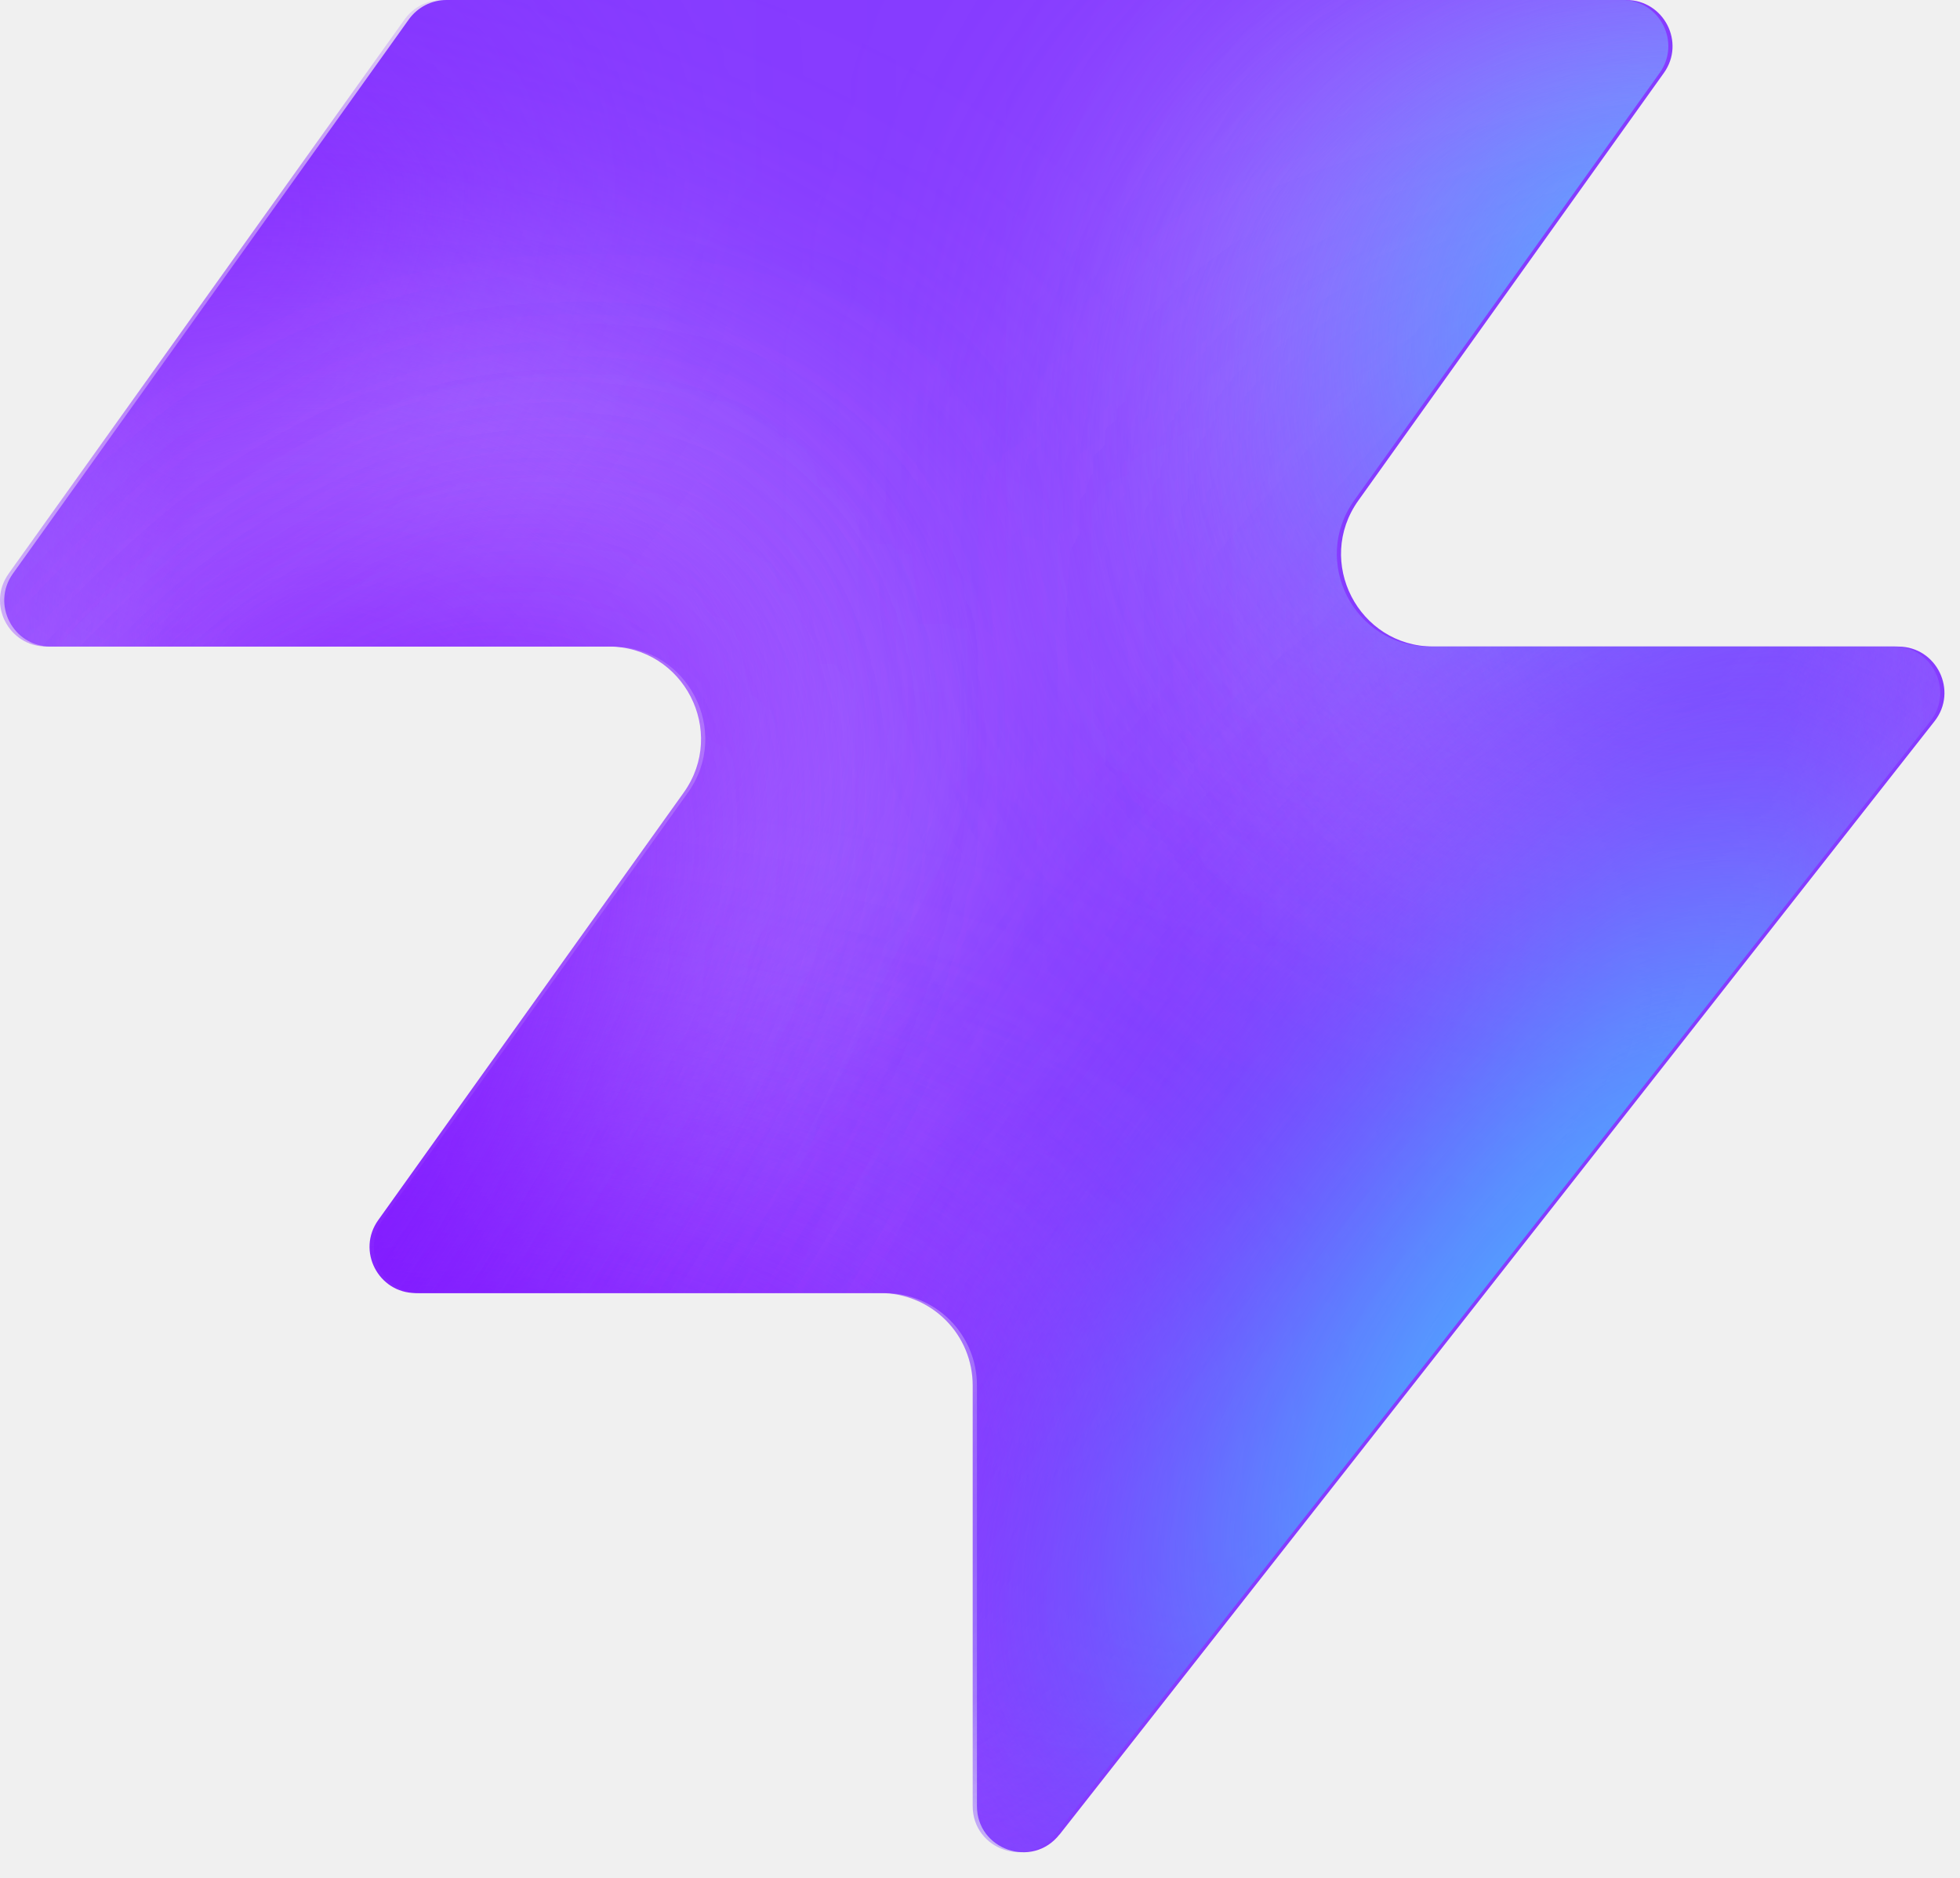
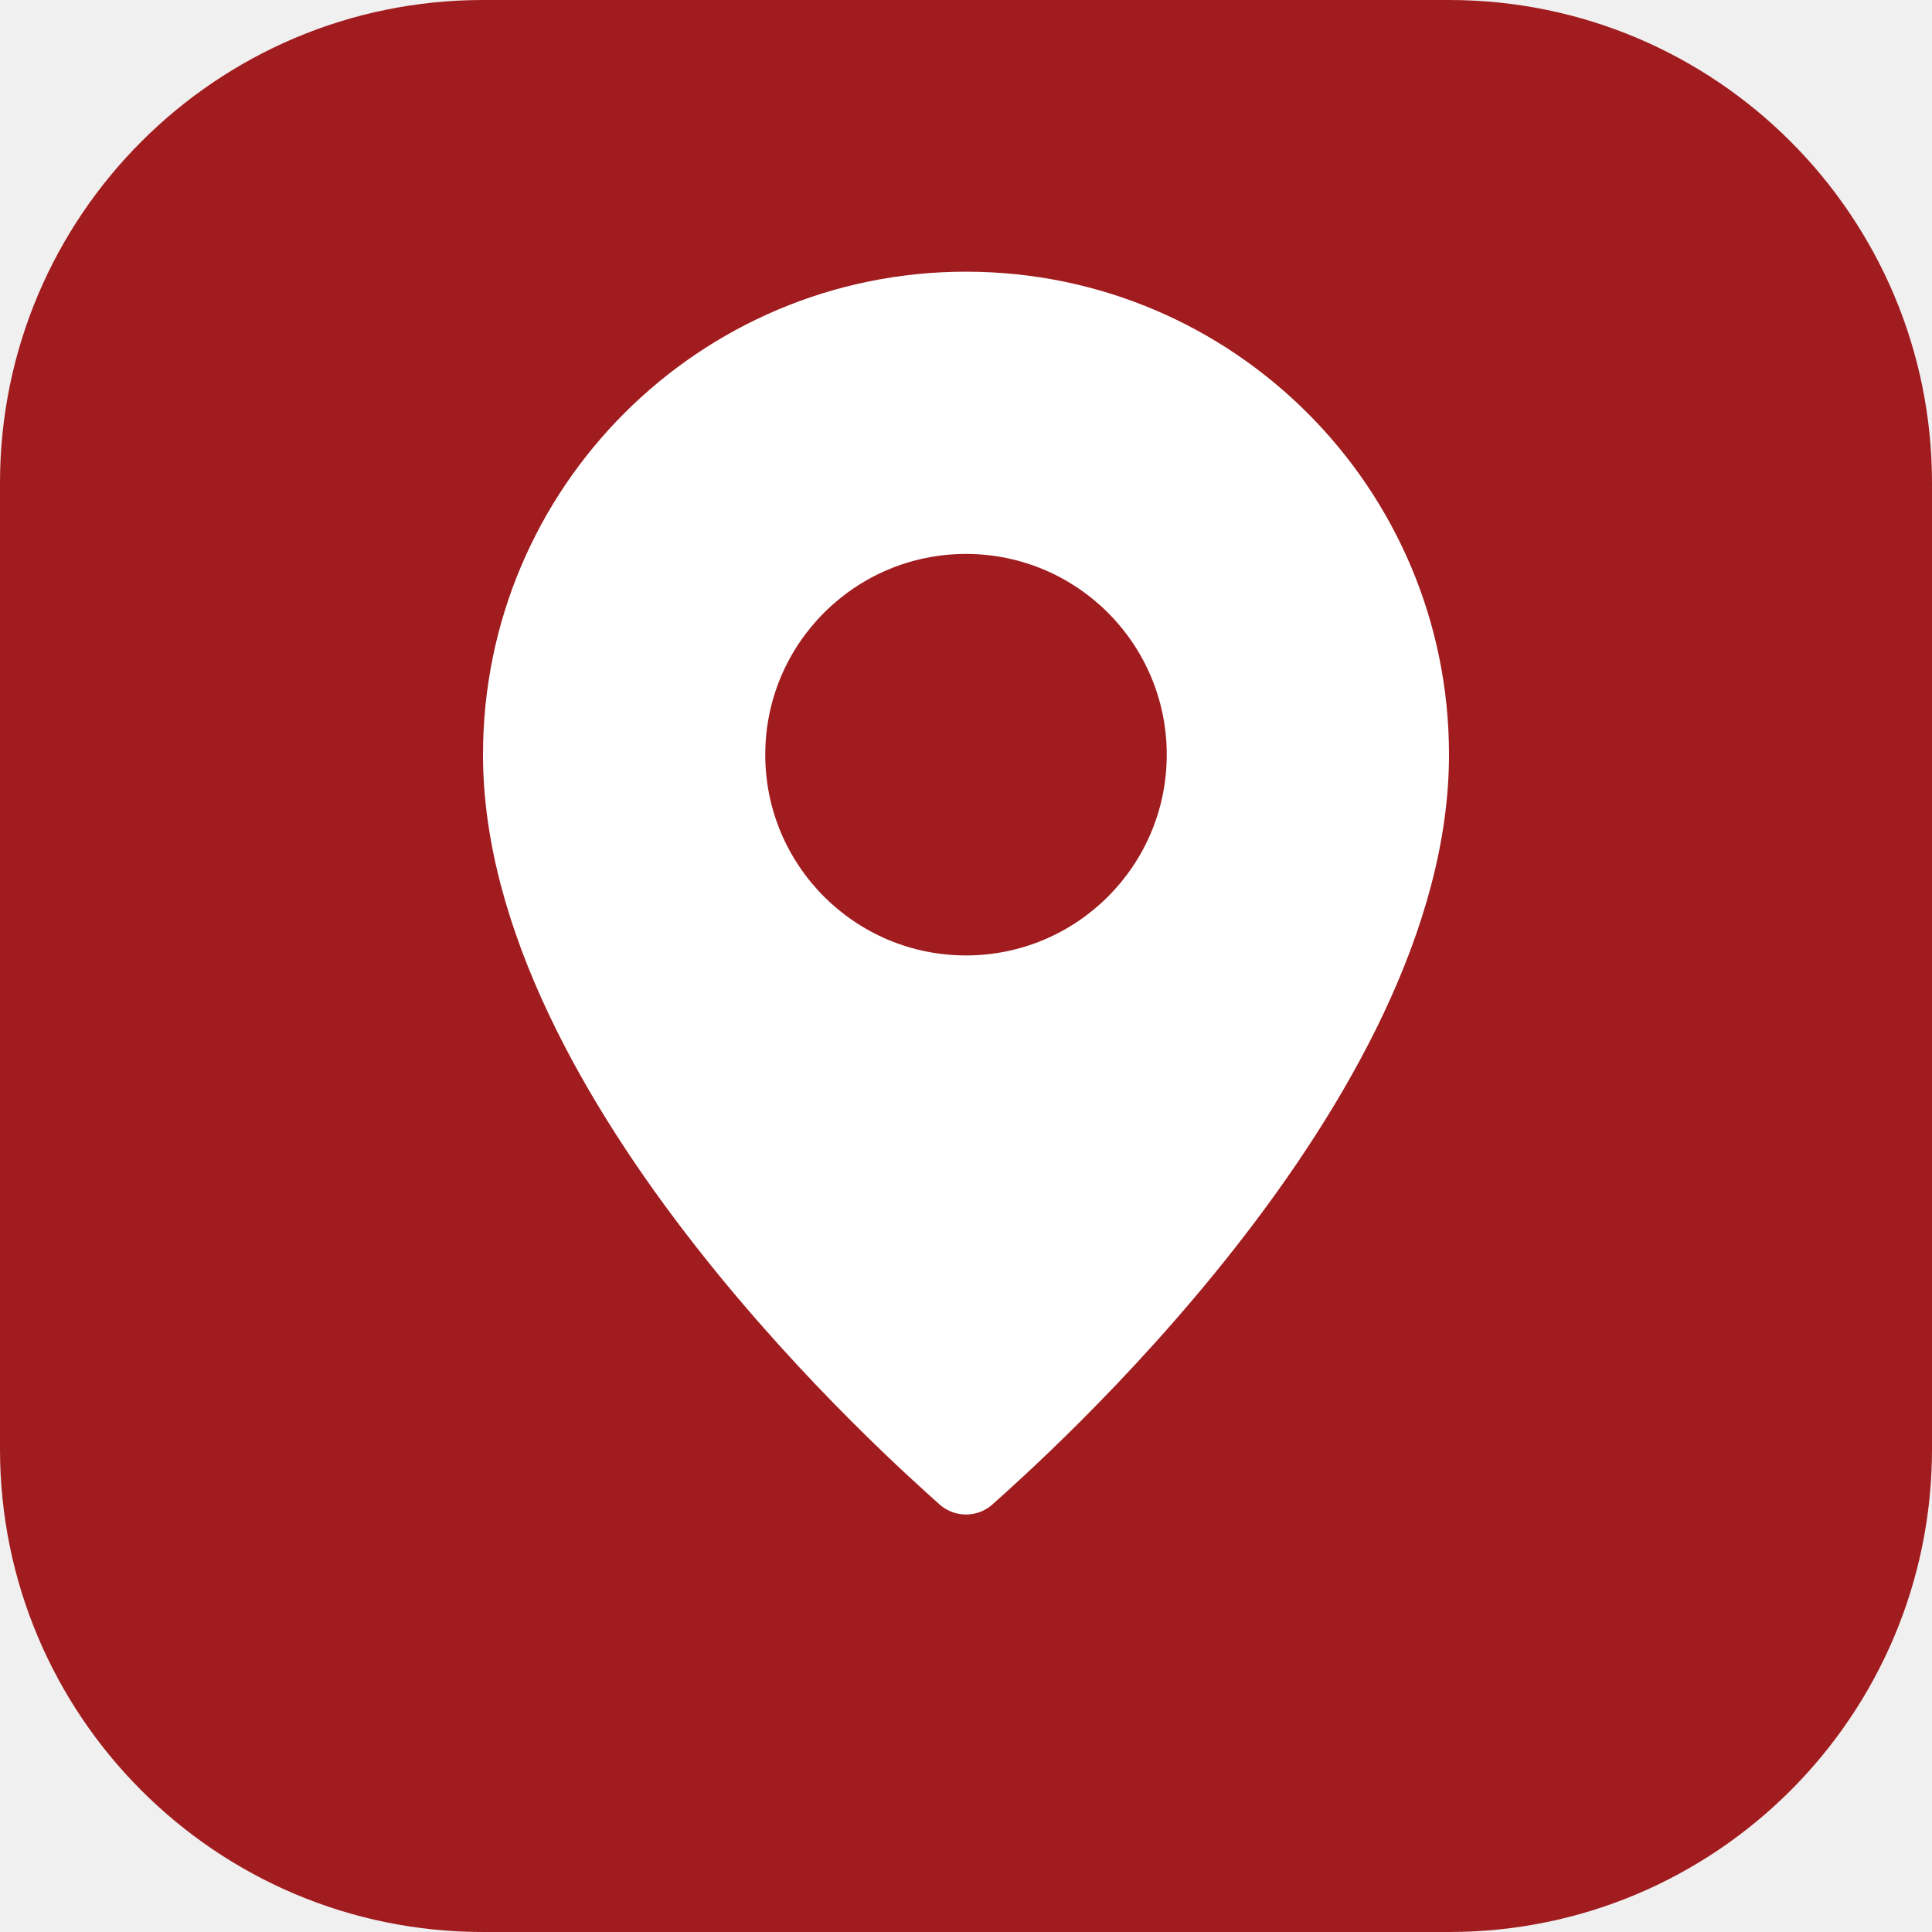
- <svg xmlns="http://www.w3.org/2000/svg" width="48" height="46" fill="none" viewBox="0 0 48 46">
-   <path fill="#863bff" d="M25.946 44.938c-.664.845-2.021.375-2.021-.698V33.937a2.26 2.26 0 0 0-2.262-2.262H10.287c-.92 0-1.456-1.04-.92-1.788l7.48-10.471c1.07-1.497 0-3.578-1.842-3.578H1.237c-.92 0-1.456-1.04-.92-1.788L10.013.474c.214-.297.556-.474.92-.474h28.894c.92 0 1.456 1.04.92 1.788l-7.48 10.471c-1.07 1.498 0 3.579 1.842 3.579h11.377c.943 0 1.473 1.088.89 1.83L25.947 44.94z" style="fill:#863bff;fill:color(display-p3 .525 .23 1);fill-opacity:1" />
-   <mask id="a" width="48" height="46" x="0" y="0" maskUnits="userSpaceOnUse" style="mask-type:alpha">
-     <path fill="#000" d="M25.842 44.938c-.664.844-2.021.375-2.021-.698V33.937a2.26 2.26 0 0 0-2.262-2.262H10.183c-.92 0-1.456-1.04-.92-1.788l7.48-10.471c1.07-1.498 0-3.579-1.842-3.579H1.133c-.92 0-1.456-1.04-.92-1.787L9.91.473c.214-.297.556-.474.92-.474h28.894c.92 0 1.456 1.04.92 1.788l-7.48 10.471c-1.07 1.498 0 3.578 1.842 3.578h11.377c.943 0 1.473 1.088.89 1.832L25.843 44.94z" style="fill:#000;fill-opacity:1" />
-   </mask>
-   <g mask="url(#a)">
-     <g filter="url(#b)">
-       <ellipse cx="5.508" cy="14.704" fill="#ede6ff" rx="5.508" ry="14.704" style="fill:#ede6ff;fill:color(display-p3 .927 .903 1);fill-opacity:1" transform="matrix(.00324 1 1 -.00324 -4.47 31.516)" />
-     </g>
-     <g filter="url(#c)">
-       <ellipse cx="10.399" cy="29.851" fill="#ede6ff" rx="10.399" ry="29.851" style="fill:#ede6ff;fill:color(display-p3 .927 .903 1);fill-opacity:1" transform="matrix(.00324 1 1 -.00324 -39.328 7.883)" />
-     </g>
-     <g filter="url(#d)">
-       <ellipse cx="5.508" cy="30.487" fill="#7e14ff" rx="5.508" ry="30.487" style="fill:#7e14ff;fill:color(display-p3 .492 .077 1);fill-opacity:1" transform="rotate(89.814 -25.913 -14.639)scale(1 -1)" />
-     </g>
-     <g filter="url(#e)">
-       <ellipse cx="5.508" cy="30.599" fill="#7e14ff" rx="5.508" ry="30.599" style="fill:#7e14ff;fill:color(display-p3 .492 .077 1);fill-opacity:1" transform="rotate(89.814 -32.644 -3.334)scale(1 -1)" />
-     </g>
-     <g filter="url(#f)">
-       <ellipse cx="5.508" cy="30.599" fill="#7e14ff" rx="5.508" ry="30.599" style="fill:#7e14ff;fill:color(display-p3 .492 .077 1);fill-opacity:1" transform="matrix(.00324 1 1 -.00324 -34.34 30.47)" />
-     </g>
-     <g filter="url(#g)">
-       <ellipse cx="14.072" cy="22.078" fill="#ede6ff" rx="14.072" ry="22.078" style="fill:#ede6ff;fill:color(display-p3 .927 .903 1);fill-opacity:1" transform="rotate(93.35 24.506 48.493)scale(-1 1)" />
-     </g>
-     <g filter="url(#h)">
-       <ellipse cx="3.47" cy="21.501" fill="#7e14ff" rx="3.47" ry="21.501" style="fill:#7e14ff;fill:color(display-p3 .492 .077 1);fill-opacity:1" transform="rotate(89.009 28.708 47.59)scale(-1 1)" />
-     </g>
-     <g filter="url(#i)">
-       <ellipse cx="3.47" cy="21.501" fill="#7e14ff" rx="3.47" ry="21.501" style="fill:#7e14ff;fill:color(display-p3 .492 .077 1);fill-opacity:1" transform="rotate(89.009 28.708 47.59)scale(-1 1)" />
-     </g>
-     <g filter="url(#j)">
-       <ellipse cx=".387" cy="8.972" fill="#7e14ff" rx="4.407" ry="29.108" style="fill:#7e14ff;fill:color(display-p3 .492 .077 1);fill-opacity:1" transform="rotate(39.51 .387 8.972)" />
-     </g>
-     <g filter="url(#k)">
-       <ellipse cx="47.523" cy="-6.092" fill="#7e14ff" rx="4.407" ry="29.108" style="fill:#7e14ff;fill:color(display-p3 .492 .077 1);fill-opacity:1" transform="rotate(37.892 47.523 -6.092)" />
-     </g>
-     <g filter="url(#l)">
-       <ellipse cx="41.412" cy="6.333" fill="#47bfff" rx="5.971" ry="9.665" style="fill:#47bfff;fill:color(display-p3 .28 .748 1);fill-opacity:1" transform="rotate(37.892 41.412 6.333)" />
-     </g>
-     <g filter="url(#m)">
-       <ellipse cx="-1.879" cy="38.332" fill="#7e14ff" rx="4.407" ry="29.108" style="fill:#7e14ff;fill:color(display-p3 .492 .077 1);fill-opacity:1" transform="rotate(37.892 -1.88 38.332)" />
-     </g>
-     <g filter="url(#n)">
-       <ellipse cx="-1.879" cy="38.332" fill="#7e14ff" rx="4.407" ry="29.108" style="fill:#7e14ff;fill:color(display-p3 .492 .077 1);fill-opacity:1" transform="rotate(37.892 -1.88 38.332)" />
-     </g>
-     <g filter="url(#o)">
-       <ellipse cx="35.651" cy="29.907" fill="#7e14ff" rx="4.407" ry="29.108" style="fill:#7e14ff;fill:color(display-p3 .492 .077 1);fill-opacity:1" transform="rotate(37.892 35.651 29.907)" />
-     </g>
-     <g filter="url(#p)">
-       <ellipse cx="38.418" cy="32.4" fill="#47bfff" rx="5.971" ry="15.297" style="fill:#47bfff;fill:color(display-p3 .28 .748 1);fill-opacity:1" transform="rotate(37.892 38.418 32.4)" />
-     </g>
-   </g>
-   <defs>
-     <filter id="b" width="60.045" height="41.654" x="-19.77" y="16.149" color-interpolation-filters="sRGB" filterUnits="userSpaceOnUse">
-       <feFlood flood-opacity="0" result="BackgroundImageFix" />
-       <feBlend in="SourceGraphic" in2="BackgroundImageFix" result="shape" />
-       <feGaussianBlur result="effect1_foregroundBlur_2002_17158" stdDeviation="7.659" />
-     </filter>
-     <filter id="c" width="90.34" height="51.437" x="-54.613" y="-7.533" color-interpolation-filters="sRGB" filterUnits="userSpaceOnUse">
-       <feFlood flood-opacity="0" result="BackgroundImageFix" />
-       <feBlend in="SourceGraphic" in2="BackgroundImageFix" result="shape" />
-       <feGaussianBlur result="effect1_foregroundBlur_2002_17158" stdDeviation="7.659" />
-     </filter>
-     <filter id="d" width="79.355" height="29.4" x="-49.64" y="2.03" color-interpolation-filters="sRGB" filterUnits="userSpaceOnUse">
-       <feFlood flood-opacity="0" result="BackgroundImageFix" />
-       <feBlend in="SourceGraphic" in2="BackgroundImageFix" result="shape" />
-       <feGaussianBlur result="effect1_foregroundBlur_2002_17158" stdDeviation="4.596" />
-     </filter>
-     <filter id="e" width="79.579" height="29.4" x="-45.045" y="20.029" color-interpolation-filters="sRGB" filterUnits="userSpaceOnUse">
-       <feFlood flood-opacity="0" result="BackgroundImageFix" />
-       <feBlend in="SourceGraphic" in2="BackgroundImageFix" result="shape" />
-       <feGaussianBlur result="effect1_foregroundBlur_2002_17158" stdDeviation="4.596" />
-     </filter>
-     <filter id="f" width="79.579" height="29.4" x="-43.513" y="21.178" color-interpolation-filters="sRGB" filterUnits="userSpaceOnUse">
-       <feFlood flood-opacity="0" result="BackgroundImageFix" />
-       <feBlend in="SourceGraphic" in2="BackgroundImageFix" result="shape" />
-       <feGaussianBlur result="effect1_foregroundBlur_2002_17158" stdDeviation="4.596" />
-     </filter>
-     <filter id="g" width="74.749" height="58.852" x="15.756" y="-17.901" color-interpolation-filters="sRGB" filterUnits="userSpaceOnUse">
-       <feFlood flood-opacity="0" result="BackgroundImageFix" />
-       <feBlend in="SourceGraphic" in2="BackgroundImageFix" result="shape" />
-       <feGaussianBlur result="effect1_foregroundBlur_2002_17158" stdDeviation="7.659" />
-     </filter>
-     <filter id="h" width="61.377" height="25.362" x="23.548" y="2.284" color-interpolation-filters="sRGB" filterUnits="userSpaceOnUse">
-       <feFlood flood-opacity="0" result="BackgroundImageFix" />
-       <feBlend in="SourceGraphic" in2="BackgroundImageFix" result="shape" />
-       <feGaussianBlur result="effect1_foregroundBlur_2002_17158" stdDeviation="4.596" />
-     </filter>
-     <filter id="i" width="61.377" height="25.362" x="23.548" y="2.284" color-interpolation-filters="sRGB" filterUnits="userSpaceOnUse">
-       <feFlood flood-opacity="0" result="BackgroundImageFix" />
-       <feBlend in="SourceGraphic" in2="BackgroundImageFix" result="shape" />
-       <feGaussianBlur result="effect1_foregroundBlur_2002_17158" stdDeviation="4.596" />
-     </filter>
-     <filter id="j" width="56.045" height="63.649" x="-27.636" y="-22.853" color-interpolation-filters="sRGB" filterUnits="userSpaceOnUse">
-       <feFlood flood-opacity="0" result="BackgroundImageFix" />
-       <feBlend in="SourceGraphic" in2="BackgroundImageFix" result="shape" />
-       <feGaussianBlur result="effect1_foregroundBlur_2002_17158" stdDeviation="4.596" />
-     </filter>
-     <filter id="k" width="54.814" height="64.646" x="20.116" y="-38.415" color-interpolation-filters="sRGB" filterUnits="userSpaceOnUse">
-       <feFlood flood-opacity="0" result="BackgroundImageFix" />
-       <feBlend in="SourceGraphic" in2="BackgroundImageFix" result="shape" />
-       <feGaussianBlur result="effect1_foregroundBlur_2002_17158" stdDeviation="4.596" />
-     </filter>
-     <filter id="l" width="33.541" height="35.313" x="24.641" y="-11.323" color-interpolation-filters="sRGB" filterUnits="userSpaceOnUse">
-       <feFlood flood-opacity="0" result="BackgroundImageFix" />
-       <feBlend in="SourceGraphic" in2="BackgroundImageFix" result="shape" />
-       <feGaussianBlur result="effect1_foregroundBlur_2002_17158" stdDeviation="4.596" />
-     </filter>
-     <filter id="m" width="54.814" height="64.646" x="-29.286" y="6.009" color-interpolation-filters="sRGB" filterUnits="userSpaceOnUse">
-       <feFlood flood-opacity="0" result="BackgroundImageFix" />
-       <feBlend in="SourceGraphic" in2="BackgroundImageFix" result="shape" />
-       <feGaussianBlur result="effect1_foregroundBlur_2002_17158" stdDeviation="4.596" />
-     </filter>
-     <filter id="n" width="54.814" height="64.646" x="-29.286" y="6.009" color-interpolation-filters="sRGB" filterUnits="userSpaceOnUse">
-       <feFlood flood-opacity="0" result="BackgroundImageFix" />
-       <feBlend in="SourceGraphic" in2="BackgroundImageFix" result="shape" />
-       <feGaussianBlur result="effect1_foregroundBlur_2002_17158" stdDeviation="4.596" />
-     </filter>
-     <filter id="o" width="54.814" height="64.646" x="8.244" y="-2.416" color-interpolation-filters="sRGB" filterUnits="userSpaceOnUse">
-       <feFlood flood-opacity="0" result="BackgroundImageFix" />
-       <feBlend in="SourceGraphic" in2="BackgroundImageFix" result="shape" />
-       <feGaussianBlur result="effect1_foregroundBlur_2002_17158" stdDeviation="4.596" />
-     </filter>
-     <filter id="p" width="39.409" height="43.623" x="18.713" y="10.588" color-interpolation-filters="sRGB" filterUnits="userSpaceOnUse">
-       <feFlood flood-opacity="0" result="BackgroundImageFix" />
-       <feBlend in="SourceGraphic" in2="BackgroundImageFix" result="shape" />
-       <feGaussianBlur result="effect1_foregroundBlur_2002_17158" stdDeviation="4.596" />
-     </filter>
-   </defs>
+ <svg xmlns="http://www.w3.org/2000/svg" viewBox="0 0 64 64">
+   <rect width="64" height="64" rx="16" fill="#A11C1F" />
+   <path fill="#FFFFFF" fill-rule="evenodd" d="M32 9C23.16 9 16 16.16 16 25c0 11.55 13.75 23.6 15.15 24.86a1.32 1.32 0 0 0 1.7 0C34.25 48.6 48 36.55 48 25 48 16.16 40.84 9 32 9Zm0 22.65a6.65 6.65 0 1 1 0-13.3 6.65 6.65 0 0 1 0 13.3Z" />
</svg>
